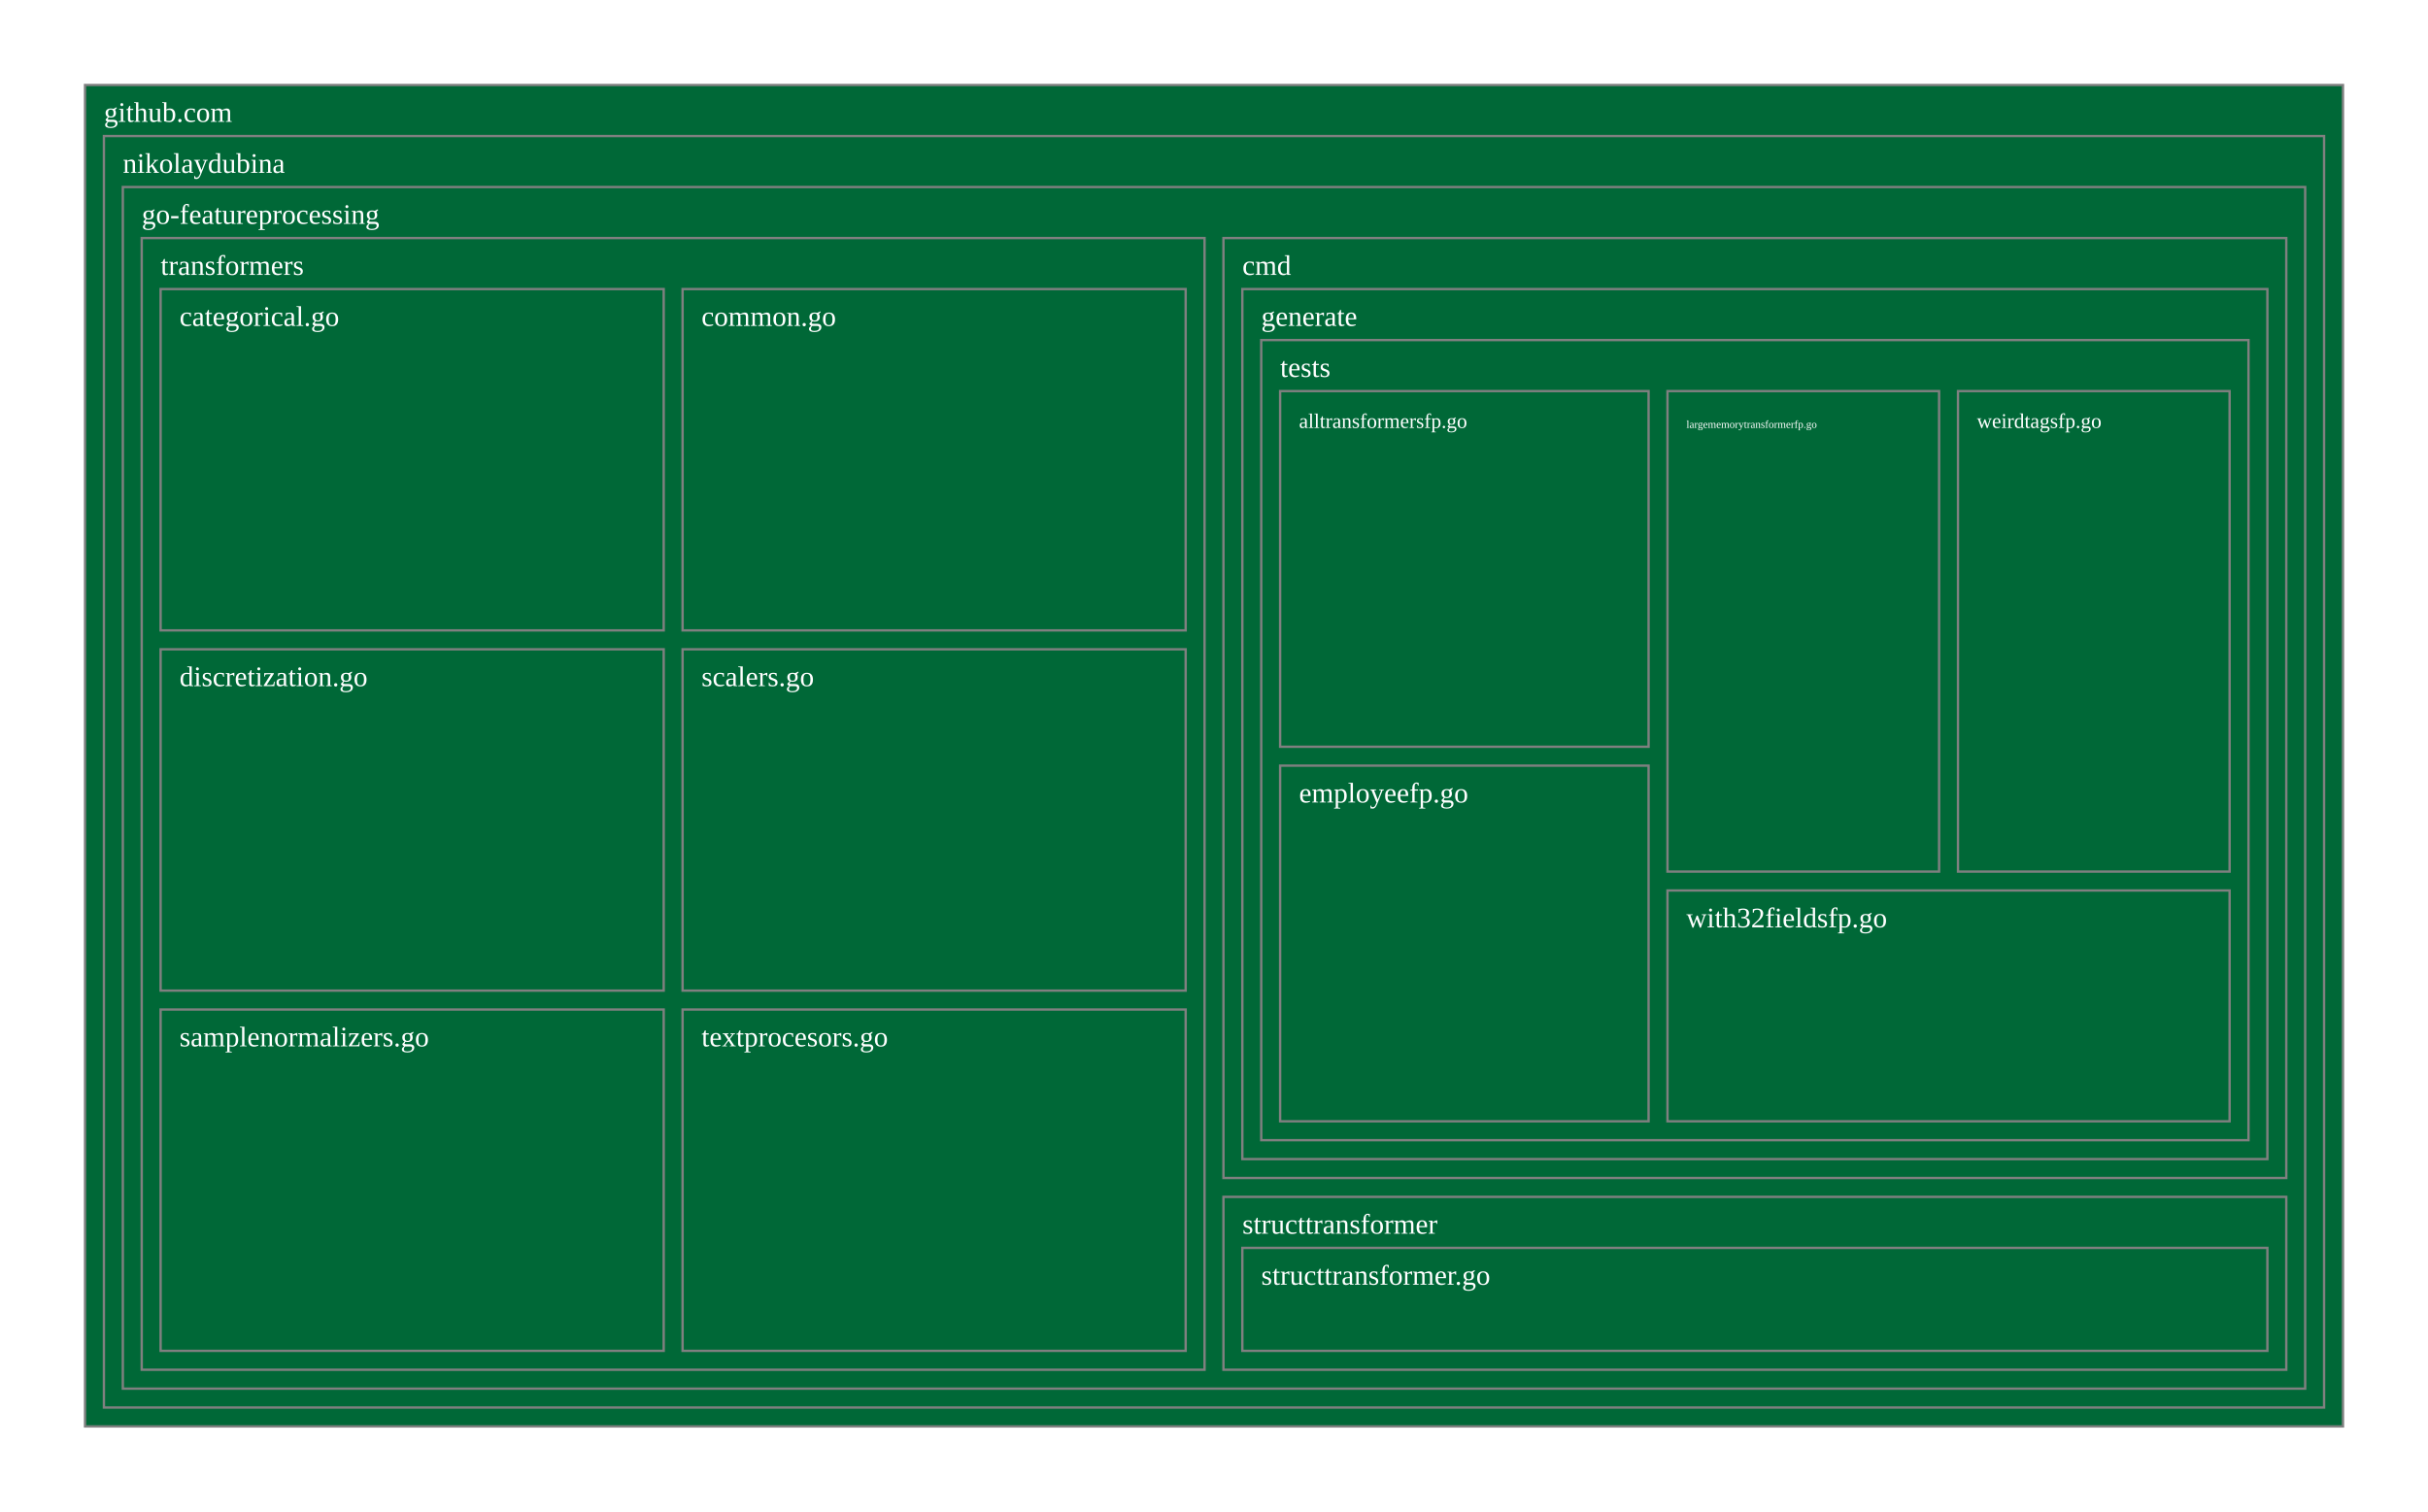
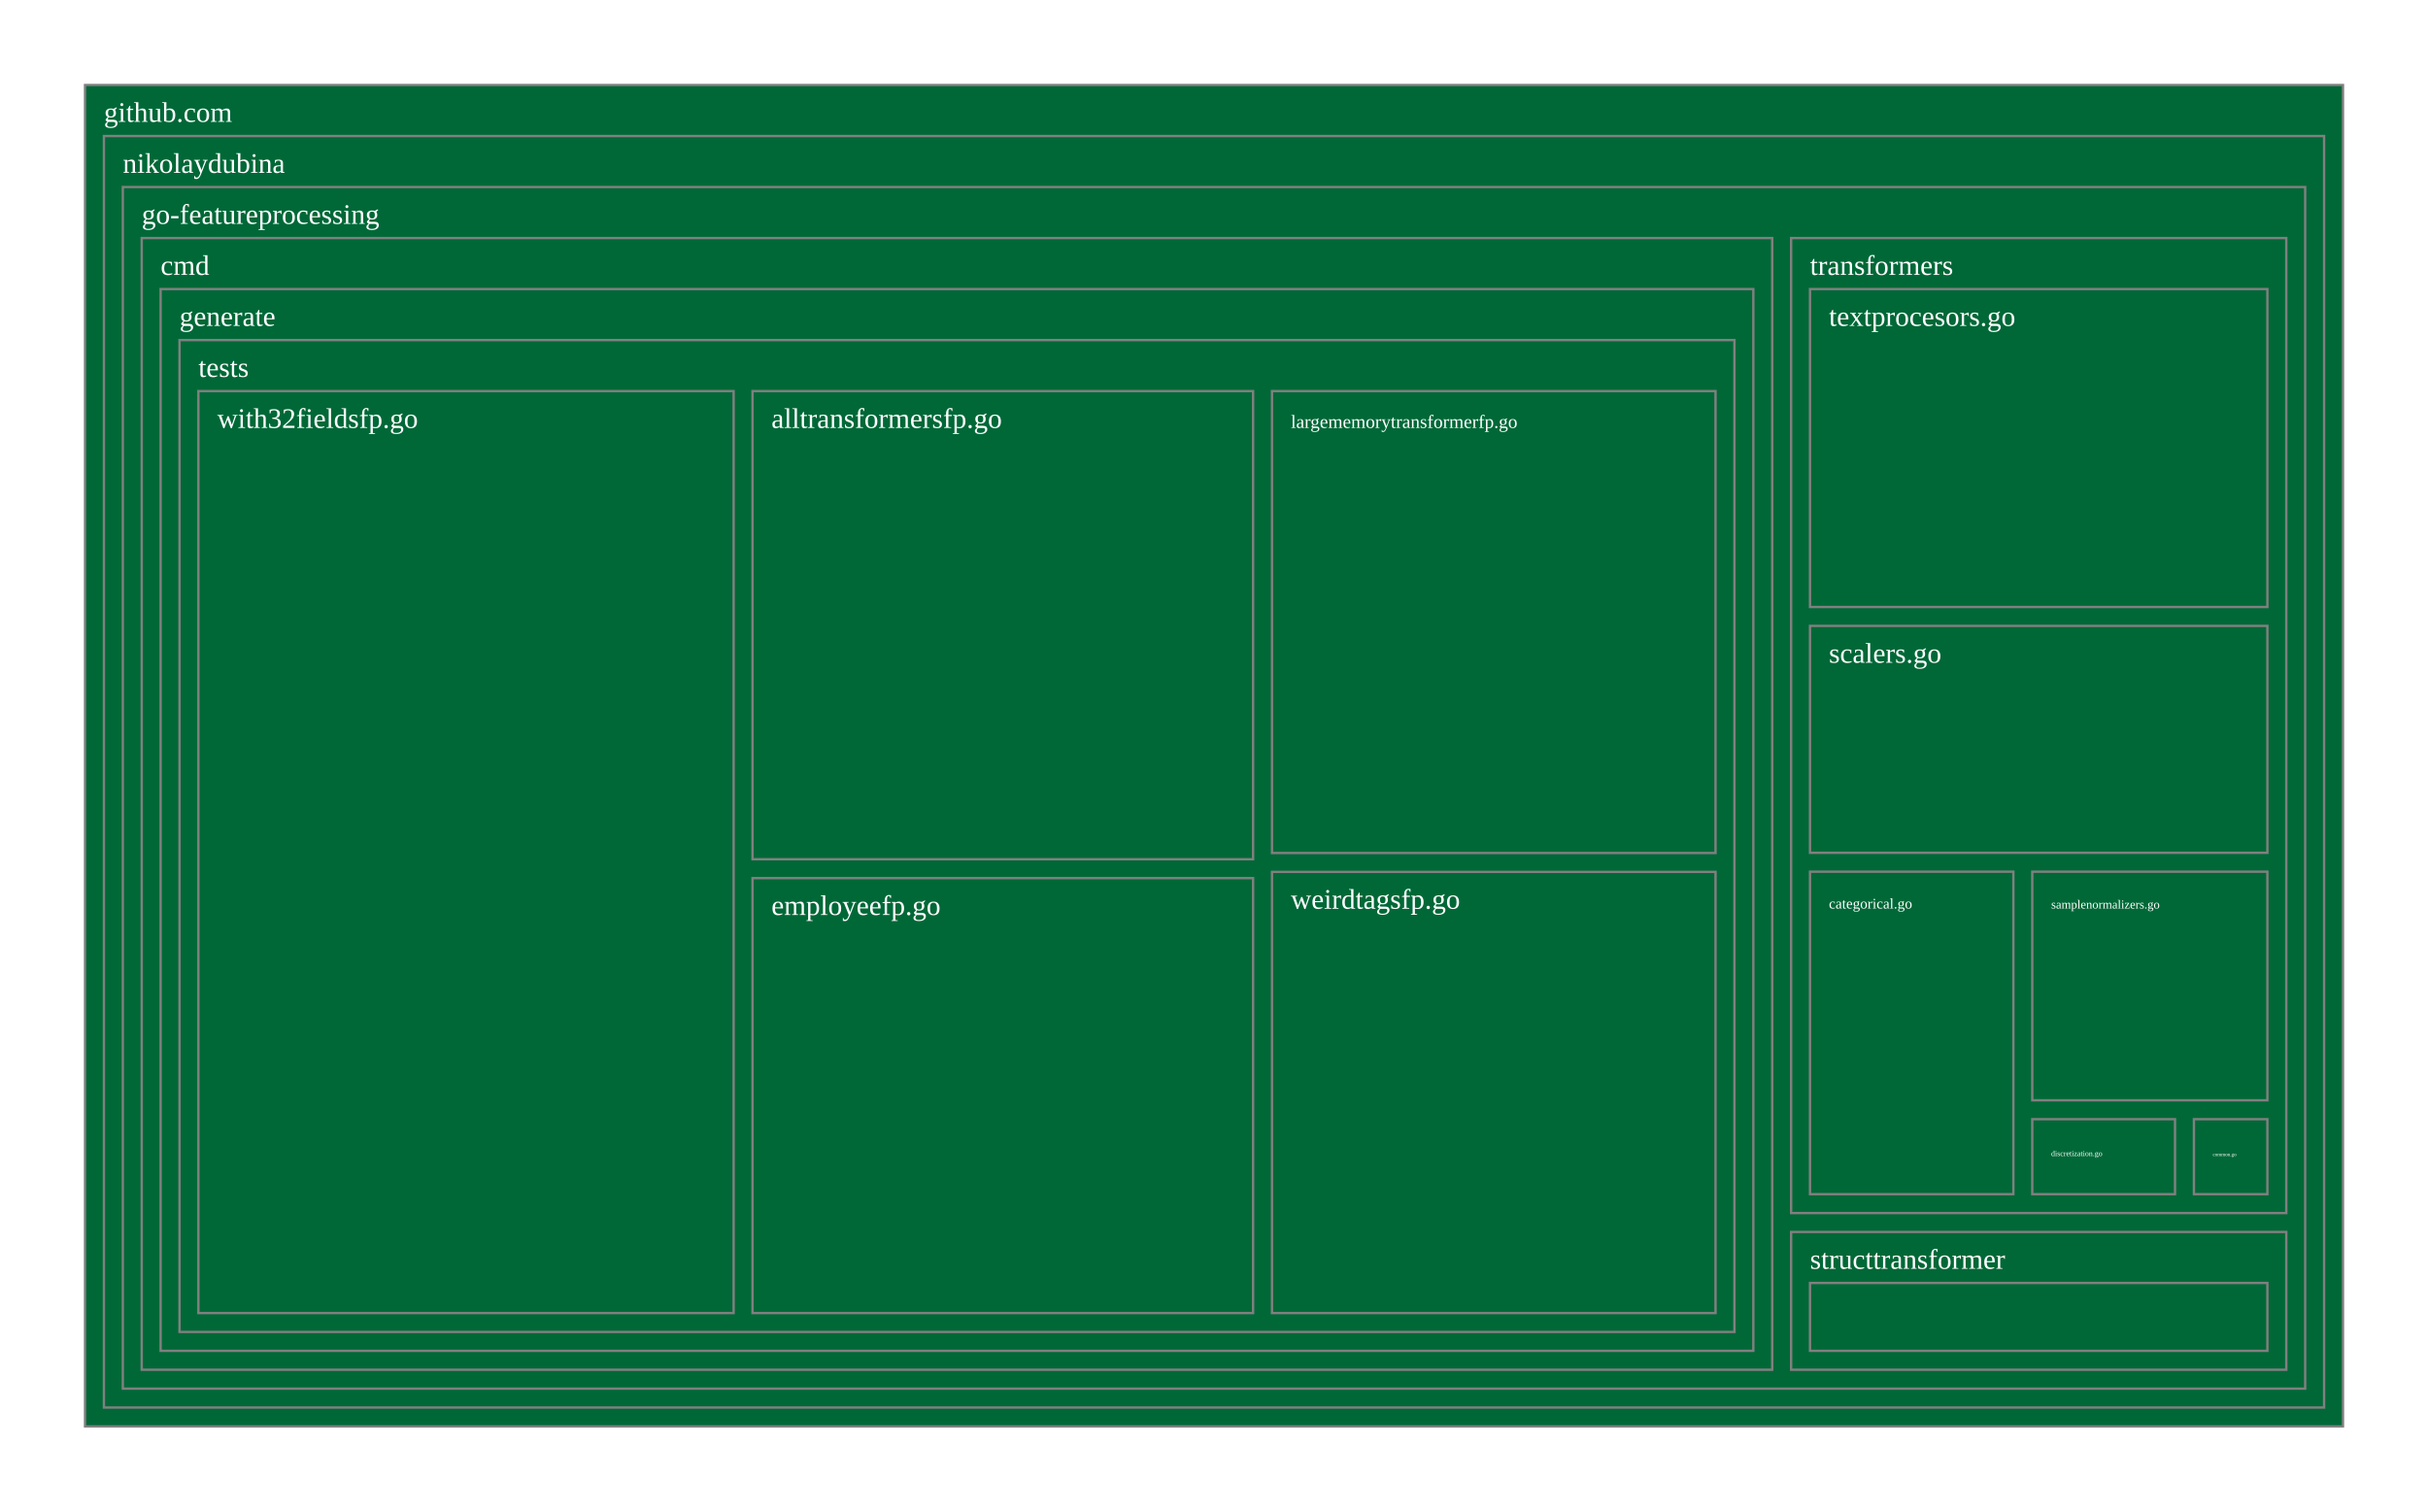
<svg xmlns="http://www.w3.org/2000/svg" viewBox="0 0 1028 640" style="background: white none repeat scroll 0% 0%;">
  <g>
    <rect x="36" y="36" width="956" height="568" style="fill: rgba(0, 104, 55, 65535);opacity:1;fill-opacity:1;stroke:rgba(128,128,128,65535);stroke-width:1px;stroke-opacity:1;" />
    <text data-notex="1" text-anchor="start" transform="translate(44,51.6) scale(1)" style="font-family: Open Sans, verdana, arial, sans-serif !important; font-size: 12px; fill: rgb(255, 255, 255, 65535); fill-opacity: 1; white-space: pre;" data-math="N">github.com</text>
  </g>
  <g>
    <rect x="44" y="57.6" width="940" height="538.4" style="fill: rgba(0, 104, 55, 65535);opacity:1;fill-opacity:1;stroke:rgba(128,128,128,65535);stroke-width:1px;stroke-opacity:1;" />
    <text data-notex="1" text-anchor="start" transform="translate(52,73.2) scale(1)" style="font-family: Open Sans, verdana, arial, sans-serif !important; font-size: 12px; fill: rgb(255, 255, 255, 65535); fill-opacity: 1; white-space: pre;" data-math="N">nikolaydubina</text>
  </g>
  <g>
    <rect x="52" y="79.2" width="924" height="508.8" style="fill: rgba(0, 104, 55, 65535);opacity:1;fill-opacity:1;stroke:rgba(128,128,128,65535);stroke-width:1px;stroke-opacity:1;" />
    <text data-notex="1" text-anchor="start" transform="translate(60,94.8) scale(1)" style="font-family: Open Sans, verdana, arial, sans-serif !important; font-size: 12px; fill: rgb(255, 255, 255, 65535); fill-opacity: 1; white-space: pre;" data-math="N">go-featureprocessing</text>
  </g>
  <g>
-     <rect x="518" y="100.8" width="450" height="398" style="fill: rgba(0, 104, 55, 65535);opacity:1;fill-opacity:1;stroke:rgba(128,128,128,65535);stroke-width:1px;stroke-opacity:1;" />
-     <text data-notex="1" text-anchor="start" transform="translate(526,116.4) scale(1)" style="font-family: Open Sans, verdana, arial, sans-serif !important; font-size: 12px; fill: rgb(255, 255, 255, 65535); fill-opacity: 1; white-space: pre;" data-math="N">cmd</text>
+     <rect x="60" y="100.8" width="690.346" height="479.2" style="fill: rgba(0, 104, 55, 65535);opacity:1;fill-opacity:1;stroke:rgba(128,128,128,65535);stroke-width:1px;stroke-opacity:1;" />
+     <text data-notex="1" text-anchor="start" transform="translate(68,116.4) scale(1)" style="font-family: Open Sans, verdana, arial, sans-serif !important; font-size: 12px; fill: rgb(255, 255, 255, 65535); fill-opacity: 1; white-space: pre;" data-math="N">cmd</text>
  </g>
  <g>
-     <rect x="518" y="506.8" width="450" height="73.2" style="fill: rgba(0, 104, 55, 65535);opacity:1;fill-opacity:1;stroke:rgba(128,128,128,65535);stroke-width:1px;stroke-opacity:1;" />
-     <text data-notex="1" text-anchor="start" transform="translate(526,522.4) scale(1)" style="font-family: Open Sans, verdana, arial, sans-serif !important; font-size: 12px; fill: rgb(255, 255, 255, 65535); fill-opacity: 1; white-space: pre;" data-math="N">structtransformer</text>
+     <rect x="758.346" y="521.658" width="209.654" height="58.342" style="fill: rgba(0, 104, 55, 65535);opacity:1;fill-opacity:1;stroke:rgba(128,128,128,65535);stroke-width:1px;stroke-opacity:1;" />
+     <text data-notex="1" text-anchor="start" transform="translate(766.3458,537.2579) scale(1)" style="font-family: Open Sans, verdana, arial, sans-serif !important; font-size: 12px; fill: rgb(255, 255, 255, 65535); fill-opacity: 1; white-space: pre;" data-math="N">structtransformer</text>
  </g>
  <g>
-     <rect x="60" y="100.8" width="450" height="479.2" style="fill: rgba(0, 104, 55, 65535);opacity:1;fill-opacity:1;stroke:rgba(128,128,128,65535);stroke-width:1px;stroke-opacity:1;" />
-     <text data-notex="1" text-anchor="start" transform="translate(68,116.4) scale(1)" style="font-family: Open Sans, verdana, arial, sans-serif !important; font-size: 12px; fill: rgb(255, 255, 255, 65535); fill-opacity: 1; white-space: pre;" data-math="N">transformers</text>
+     <rect x="758.346" y="100.8" width="209.654" height="412.858" style="fill: rgba(0, 104, 55, 65535);opacity:1;fill-opacity:1;stroke:rgba(128,128,128,65535);stroke-width:1px;stroke-opacity:1;" />
+     <text data-notex="1" text-anchor="start" transform="translate(766.3458,116.4) scale(1)" style="font-family: Open Sans, verdana, arial, sans-serif !important; font-size: 12px; fill: rgb(255, 255, 255, 65535); fill-opacity: 1; white-space: pre;" data-math="N">transformers</text>
  </g>
  <g>
-     <rect x="526" y="122.4" width="434" height="368.4" style="fill: rgba(0, 104, 55, 65535);opacity:1;fill-opacity:1;stroke:rgba(128,128,128,65535);stroke-width:1px;stroke-opacity:1;" />
-     <text data-notex="1" text-anchor="start" transform="translate(534,138) scale(1)" style="font-family: Open Sans, verdana, arial, sans-serif !important; font-size: 12px; fill: rgb(255, 255, 255, 65535); fill-opacity: 1; white-space: pre;" data-math="N">generate</text>
+     <rect x="68" y="122.4" width="674.346" height="449.6" style="fill: rgba(0, 104, 55, 65535);opacity:1;fill-opacity:1;stroke:rgba(128,128,128,65535);stroke-width:1px;stroke-opacity:1;" />
+     <text data-notex="1" text-anchor="start" transform="translate(76,138) scale(1)" style="font-family: Open Sans, verdana, arial, sans-serif !important; font-size: 12px; fill: rgb(255, 255, 255, 65535); fill-opacity: 1; white-space: pre;" data-math="N">generate</text>
  </g>
  <g>
-     <rect x="526" y="528.4" width="434" height="43.6" style="fill: rgba(0, 104, 55, 65535);opacity:1;fill-opacity:1;stroke:rgba(128,128,128,65535);stroke-width:1px;stroke-opacity:1;" />
-     <text data-notex="1" text-anchor="start" transform="translate(534,544) scale(1)" style="font-family: Open Sans, verdana, arial, sans-serif !important; font-size: 12px; fill: rgb(255, 255, 255, 65535); fill-opacity: 1; white-space: pre;" data-math="N">structtransformer.go</text>
+     <rect x="766.346" y="543.258" width="193.654" height="28.742" style="fill: rgba(0, 104, 55, 65535);opacity:1;fill-opacity:1;stroke:rgba(128,128,128,65535);stroke-width:1px;stroke-opacity:1;" />
  </g>
  <g>
-     <rect x="68" y="122.4" width="213" height="144.533" style="fill: rgba(0, 104, 55, 65535);opacity:1;fill-opacity:1;stroke:rgba(128,128,128,65535);stroke-width:1px;stroke-opacity:1;" />
-     <text data-notex="1" text-anchor="start" transform="translate(76,138) scale(1)" style="font-family: Open Sans, verdana, arial, sans-serif !important; font-size: 12px; fill: rgb(255, 255, 255, 65535); fill-opacity: 1; white-space: pre;" data-math="N">categorical.go</text>
+     <rect x="766.346" y="369.104" width="86.105" height="136.553" style="fill: rgba(0, 104, 55, 65535);opacity:1;fill-opacity:1;stroke:rgba(128,128,128,65535);stroke-width:1px;stroke-opacity:1;" />
+     <text data-notex="1" text-anchor="start" transform="translate(774.3458,384.7045) scale(0.521617)" style="font-family: Open Sans, verdana, arial, sans-serif !important; font-size: 12px; fill: rgb(255, 255, 255, 65535); fill-opacity: 1; white-space: pre;" data-math="N">categorical.go</text>
  </g>
  <g>
-     <rect x="289" y="122.4" width="213" height="144.533" style="fill: rgba(0, 104, 55, 65535);opacity:1;fill-opacity:1;stroke:rgba(128,128,128,65535);stroke-width:1px;stroke-opacity:1;" />
-     <text data-notex="1" text-anchor="start" transform="translate(297,138) scale(1)" style="font-family: Open Sans, verdana, arial, sans-serif !important; font-size: 12px; fill: rgb(255, 255, 255, 65535); fill-opacity: 1; white-space: pre;" data-math="N">common.go</text>
+     <rect x="928.891" y="473.906" width="31.109" height="31.752" style="fill: rgba(0, 104, 55, 65535);opacity:1;fill-opacity:1;stroke:rgba(128,128,128,65535);stroke-width:1px;stroke-opacity:1;" />
+     <text data-notex="1" text-anchor="start" transform="translate(936.8913,489.5057) scale(0.174869)" style="font-family: Open Sans, verdana, arial, sans-serif !important; font-size: 12px; fill: rgb(255, 255, 255, 65535); fill-opacity: 1; white-space: pre;" data-math="N">common.go</text>
  </g>
  <g>
-     <rect x="68" y="274.933" width="213" height="144.533" style="fill: rgba(0, 104, 55, 65535);opacity:1;fill-opacity:1;stroke:rgba(128,128,128,65535);stroke-width:1px;stroke-opacity:1;" />
-     <text data-notex="1" text-anchor="start" transform="translate(76,290.5333) scale(1)" style="font-family: Open Sans, verdana, arial, sans-serif !important; font-size: 12px; fill: rgb(255, 255, 255, 65535); fill-opacity: 1; white-space: pre;" data-math="N">discretization.go</text>
+     <rect x="860.451" y="473.906" width="60.44" height="31.752" style="fill: rgba(0, 104, 55, 65535);opacity:1;fill-opacity:1;stroke:rgba(128,128,128,65535);stroke-width:1px;stroke-opacity:1;" />
+     <text data-notex="1" text-anchor="start" transform="translate(868.4511,489.5057) scale(0.272305)" style="font-family: Open Sans, verdana, arial, sans-serif !important; font-size: 12px; fill: rgb(255, 255, 255, 65535); fill-opacity: 1; white-space: pre;" data-math="N">discretization.go</text>
  </g>
  <g>
-     <rect x="68" y="427.467" width="213" height="144.533" style="fill: rgba(0, 104, 55, 65535);opacity:1;fill-opacity:1;stroke:rgba(128,128,128,65535);stroke-width:1px;stroke-opacity:1;" />
-     <text data-notex="1" text-anchor="start" transform="translate(76,443.0667) scale(1)" style="font-family: Open Sans, verdana, arial, sans-serif !important; font-size: 12px; fill: rgb(255, 255, 255, 65535); fill-opacity: 1; white-space: pre;" data-math="N">samplenormalizers.go</text>
+     <rect x="860.451" y="369.104" width="99.549" height="96.801" style="fill: rgba(0, 104, 55, 65535);opacity:1;fill-opacity:1;stroke:rgba(128,128,128,65535);stroke-width:1px;stroke-opacity:1;" />
+     <text data-notex="1" text-anchor="start" transform="translate(868.4511,384.7045) scale(0.435151)" style="font-family: Open Sans, verdana, arial, sans-serif !important; font-size: 12px; fill: rgb(255, 255, 255, 65535); fill-opacity: 1; white-space: pre;" data-math="N">samplenormalizers.go</text>
  </g>
  <g>
-     <rect x="289" y="274.933" width="213" height="144.533" style="fill: rgba(0, 104, 55, 65535);opacity:1;fill-opacity:1;stroke:rgba(128,128,128,65535);stroke-width:1px;stroke-opacity:1;" />
-     <text data-notex="1" text-anchor="start" transform="translate(297,290.5333) scale(1)" style="font-family: Open Sans, verdana, arial, sans-serif !important; font-size: 12px; fill: rgb(255, 255, 255, 65535); fill-opacity: 1; white-space: pre;" data-math="N">scalers.go</text>
+     <rect x="766.346" y="265.026" width="193.654" height="96.078" style="fill: rgba(0, 104, 55, 65535);opacity:1;fill-opacity:1;stroke:rgba(128,128,128,65535);stroke-width:1px;stroke-opacity:1;" />
+     <text data-notex="1" text-anchor="start" transform="translate(774.3458,280.626) scale(1)" style="font-family: Open Sans, verdana, arial, sans-serif !important; font-size: 12px; fill: rgb(255, 255, 255, 65535); fill-opacity: 1; white-space: pre;" data-math="N">scalers.go</text>
  </g>
  <g>
-     <rect x="289" y="427.467" width="213" height="144.533" style="fill: rgba(0, 104, 55, 65535);opacity:1;fill-opacity:1;stroke:rgba(128,128,128,65535);stroke-width:1px;stroke-opacity:1;" />
-     <text data-notex="1" text-anchor="start" transform="translate(297,443.0667) scale(1)" style="font-family: Open Sans, verdana, arial, sans-serif !important; font-size: 12px; fill: rgb(255, 255, 255, 65535); fill-opacity: 1; white-space: pre;" data-math="N">textprocesors.go</text>
+     <rect x="766.346" y="122.4" width="193.654" height="134.626" style="fill: rgba(0, 104, 55, 65535);opacity:1;fill-opacity:1;stroke:rgba(128,128,128,65535);stroke-width:1px;stroke-opacity:1;" />
+     <text data-notex="1" text-anchor="start" transform="translate(774.3458,138) scale(1)" style="font-family: Open Sans, verdana, arial, sans-serif !important; font-size: 12px; fill: rgb(255, 255, 255, 65535); fill-opacity: 1; white-space: pre;" data-math="N">textprocesors.go</text>
  </g>
  <g>
-     <rect x="534" y="144" width="418" height="338.8" style="fill: rgba(0, 104, 55, 65535);opacity:1;fill-opacity:1;stroke:rgba(128,128,128,65535);stroke-width:1px;stroke-opacity:1;" />
-     <text data-notex="1" text-anchor="start" transform="translate(542,159.6) scale(1)" style="font-family: Open Sans, verdana, arial, sans-serif !important; font-size: 12px; fill: rgb(255, 255, 255, 65535); fill-opacity: 1; white-space: pre;" data-math="N">tests</text>
+     <rect x="76" y="144" width="658.346" height="420" style="fill: rgba(0, 104, 55, 65535);opacity:1;fill-opacity:1;stroke:rgba(128,128,128,65535);stroke-width:1px;stroke-opacity:1;" />
+     <text data-notex="1" text-anchor="start" transform="translate(84,159.6) scale(1)" style="font-family: Open Sans, verdana, arial, sans-serif !important; font-size: 12px; fill: rgb(255, 255, 255, 65535); fill-opacity: 1; white-space: pre;" data-math="N">tests</text>
  </g>
  <g>
-     <rect x="542" y="165.6" width="156" height="150.6" style="fill: rgba(0, 104, 55, 65535);opacity:1;fill-opacity:1;stroke:rgba(128,128,128,65535);stroke-width:1px;stroke-opacity:1;" />
-     <text data-notex="1" text-anchor="start" transform="translate(550,181.2) scale(0.729167)" style="font-family: Open Sans, verdana, arial, sans-serif !important; font-size: 12px; fill: rgb(255, 255, 255, 65535); fill-opacity: 1; white-space: pre;" data-math="N">alltransformersfp.go</text>
+     <rect x="318.608" y="165.6" width="211.945" height="198.231" style="fill: rgba(0, 104, 55, 65535);opacity:1;fill-opacity:1;stroke:rgba(128,128,128,65535);stroke-width:1px;stroke-opacity:1;" />
+     <text data-notex="1" text-anchor="start" transform="translate(326.6075,181.2) scale(1)" style="font-family: Open Sans, verdana, arial, sans-serif !important; font-size: 12px; fill: rgb(255, 255, 255, 65535); fill-opacity: 1; white-space: pre;" data-math="N">alltransformersfp.go</text>
  </g>
  <g>
-     <rect x="542" y="324.2" width="156" height="150.6" style="fill: rgba(0, 104, 55, 65535);opacity:1;fill-opacity:1;stroke:rgba(128,128,128,65535);stroke-width:1px;stroke-opacity:1;" />
-     <text data-notex="1" text-anchor="start" transform="translate(550,339.8) scale(1)" style="font-family: Open Sans, verdana, arial, sans-serif !important; font-size: 12px; fill: rgb(255, 255, 255, 65535); fill-opacity: 1; white-space: pre;" data-math="N">employeefp.go</text>
+     <rect x="318.608" y="371.831" width="211.945" height="184.169" style="fill: rgba(0, 104, 55, 65535);opacity:1;fill-opacity:1;stroke:rgba(128,128,128,65535);stroke-width:1px;stroke-opacity:1;" />
+     <text data-notex="1" text-anchor="start" transform="translate(326.6075,387.4306) scale(1)" style="font-family: Open Sans, verdana, arial, sans-serif !important; font-size: 12px; fill: rgb(255, 255, 255, 65535); fill-opacity: 1; white-space: pre;" data-math="N">employeefp.go</text>
  </g>
  <g>
-     <rect x="706" y="165.6" width="115" height="203.467" style="fill: rgba(0, 104, 55, 65535);opacity:1;fill-opacity:1;stroke:rgba(128,128,128,65535);stroke-width:1px;stroke-opacity:1;" />
-     <text data-notex="1" text-anchor="start" transform="translate(714,181.2) scale(0.381944)" style="font-family: Open Sans, verdana, arial, sans-serif !important; font-size: 12px; fill: rgb(255, 255, 255, 65535); fill-opacity: 1; white-space: pre;" data-math="N">largememorytransformerfp.go</text>
+     <rect x="538.552" y="165.6" width="187.794" height="195.588" style="fill: rgba(0, 104, 55, 65535);opacity:1;fill-opacity:1;stroke:rgba(128,128,128,65535);stroke-width:1px;stroke-opacity:1;" />
+     <text data-notex="1" text-anchor="start" transform="translate(546.552,181.2) scale(0.662785)" style="font-family: Open Sans, verdana, arial, sans-serif !important; font-size: 12px; fill: rgb(255, 255, 255, 65535); fill-opacity: 1; white-space: pre;" data-math="N">largememorytransformerfp.go</text>
  </g>
  <g>
-     <rect x="829" y="165.6" width="115" height="203.467" style="fill: rgba(0, 104, 55, 65535);opacity:1;fill-opacity:1;stroke:rgba(128,128,128,65535);stroke-width:1px;stroke-opacity:1;" />
-     <text data-notex="1" text-anchor="start" transform="translate(837,181.2) scale(0.736607)" style="font-family: Open Sans, verdana, arial, sans-serif !important; font-size: 12px; fill: rgb(255, 255, 255, 65535); fill-opacity: 1; white-space: pre;" data-math="N">weirdtagsfp.go</text>
+     <rect x="538.552" y="369.188" width="187.794" height="186.812" style="fill: rgba(0, 104, 55, 65535);opacity:1;fill-opacity:1;stroke:rgba(128,128,128,65535);stroke-width:1px;stroke-opacity:1;" />
+     <text data-notex="1" text-anchor="start" transform="translate(546.552,384.7877) scale(1)" style="font-family: Open Sans, verdana, arial, sans-serif !important; font-size: 12px; fill: rgb(255, 255, 255, 65535); fill-opacity: 1; white-space: pre;" data-math="N">weirdtagsfp.go</text>
  </g>
  <g>
-     <rect x="706" y="377.067" width="238" height="97.733" style="fill: rgba(0, 104, 55, 65535);opacity:1;fill-opacity:1;stroke:rgba(128,128,128,65535);stroke-width:1px;stroke-opacity:1;" />
-     <text data-notex="1" text-anchor="start" transform="translate(714,392.6667) scale(1)" style="font-family: Open Sans, verdana, arial, sans-serif !important; font-size: 12px; fill: rgb(255, 255, 255, 65535); fill-opacity: 1; white-space: pre;" data-math="N">with32fieldsfp.go</text>
+     <rect x="84" y="165.6" width="226.608" height="390.4" style="fill: rgba(0, 104, 55, 65535);opacity:1;fill-opacity:1;stroke:rgba(128,128,128,65535);stroke-width:1px;stroke-opacity:1;" />
+     <text data-notex="1" text-anchor="start" transform="translate(92,181.2) scale(1)" style="font-family: Open Sans, verdana, arial, sans-serif !important; font-size: 12px; fill: rgb(255, 255, 255, 65535); fill-opacity: 1; white-space: pre;" data-math="N">with32fieldsfp.go</text>
  </g>
</svg>
